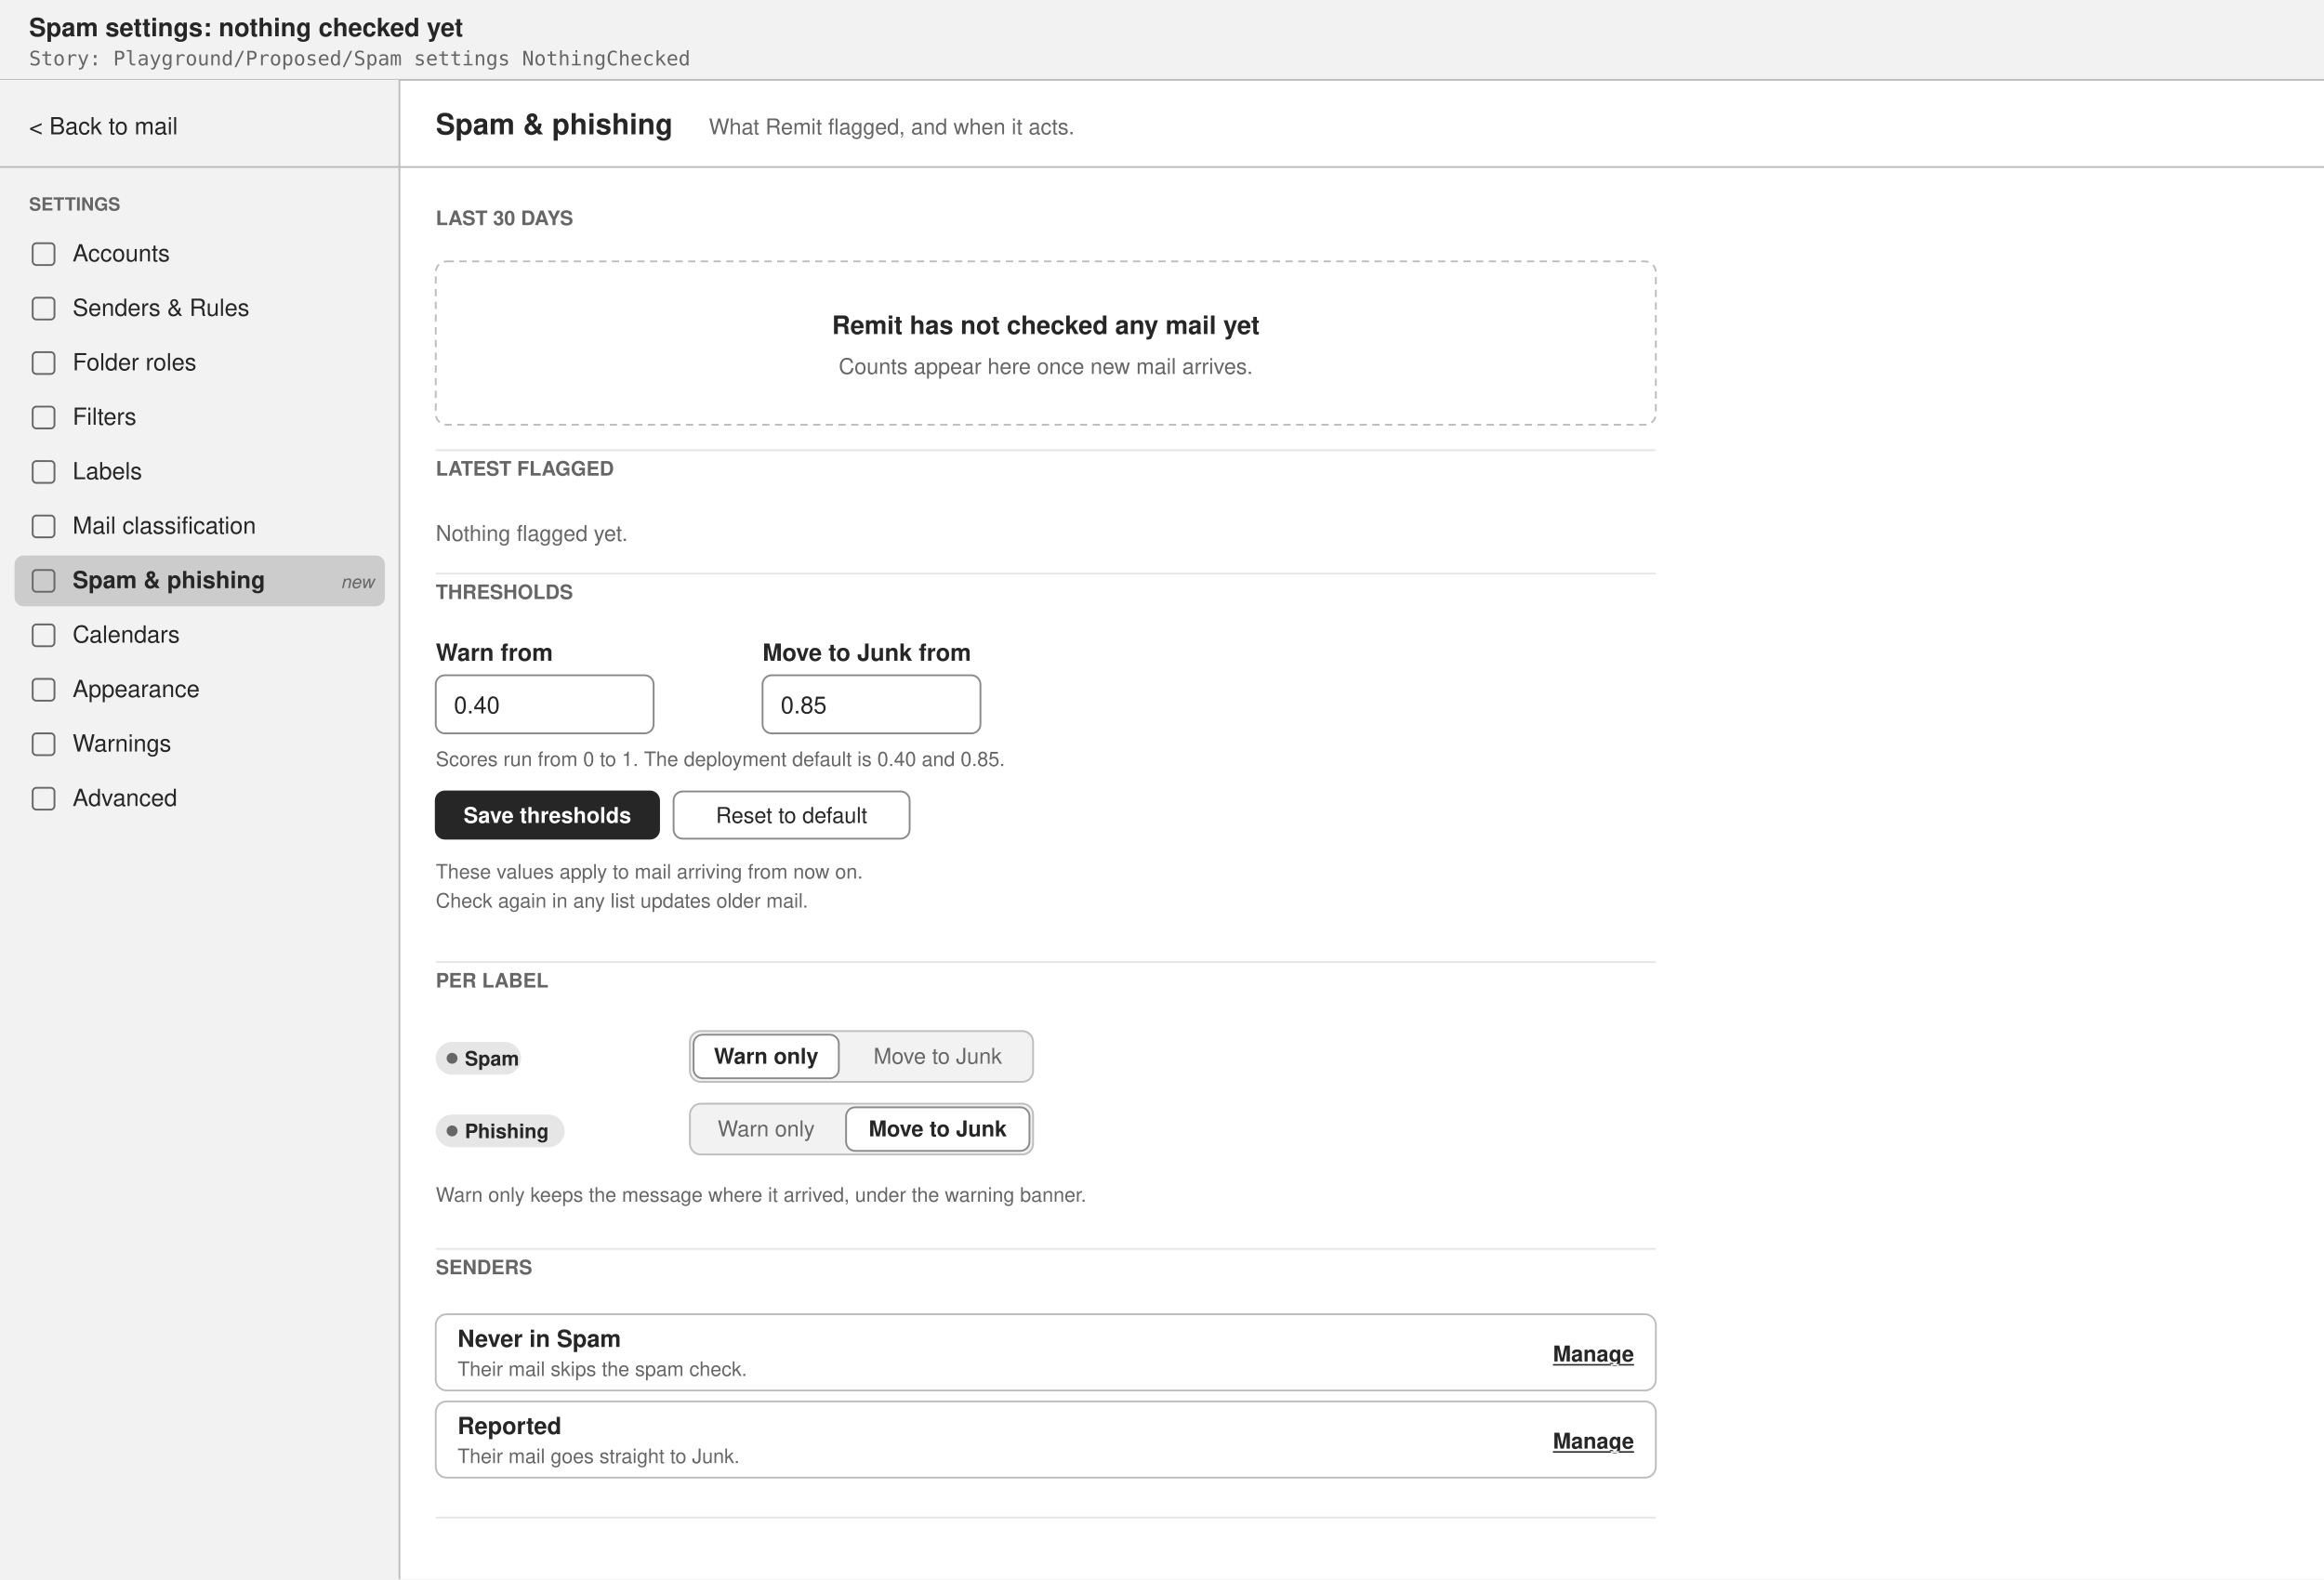
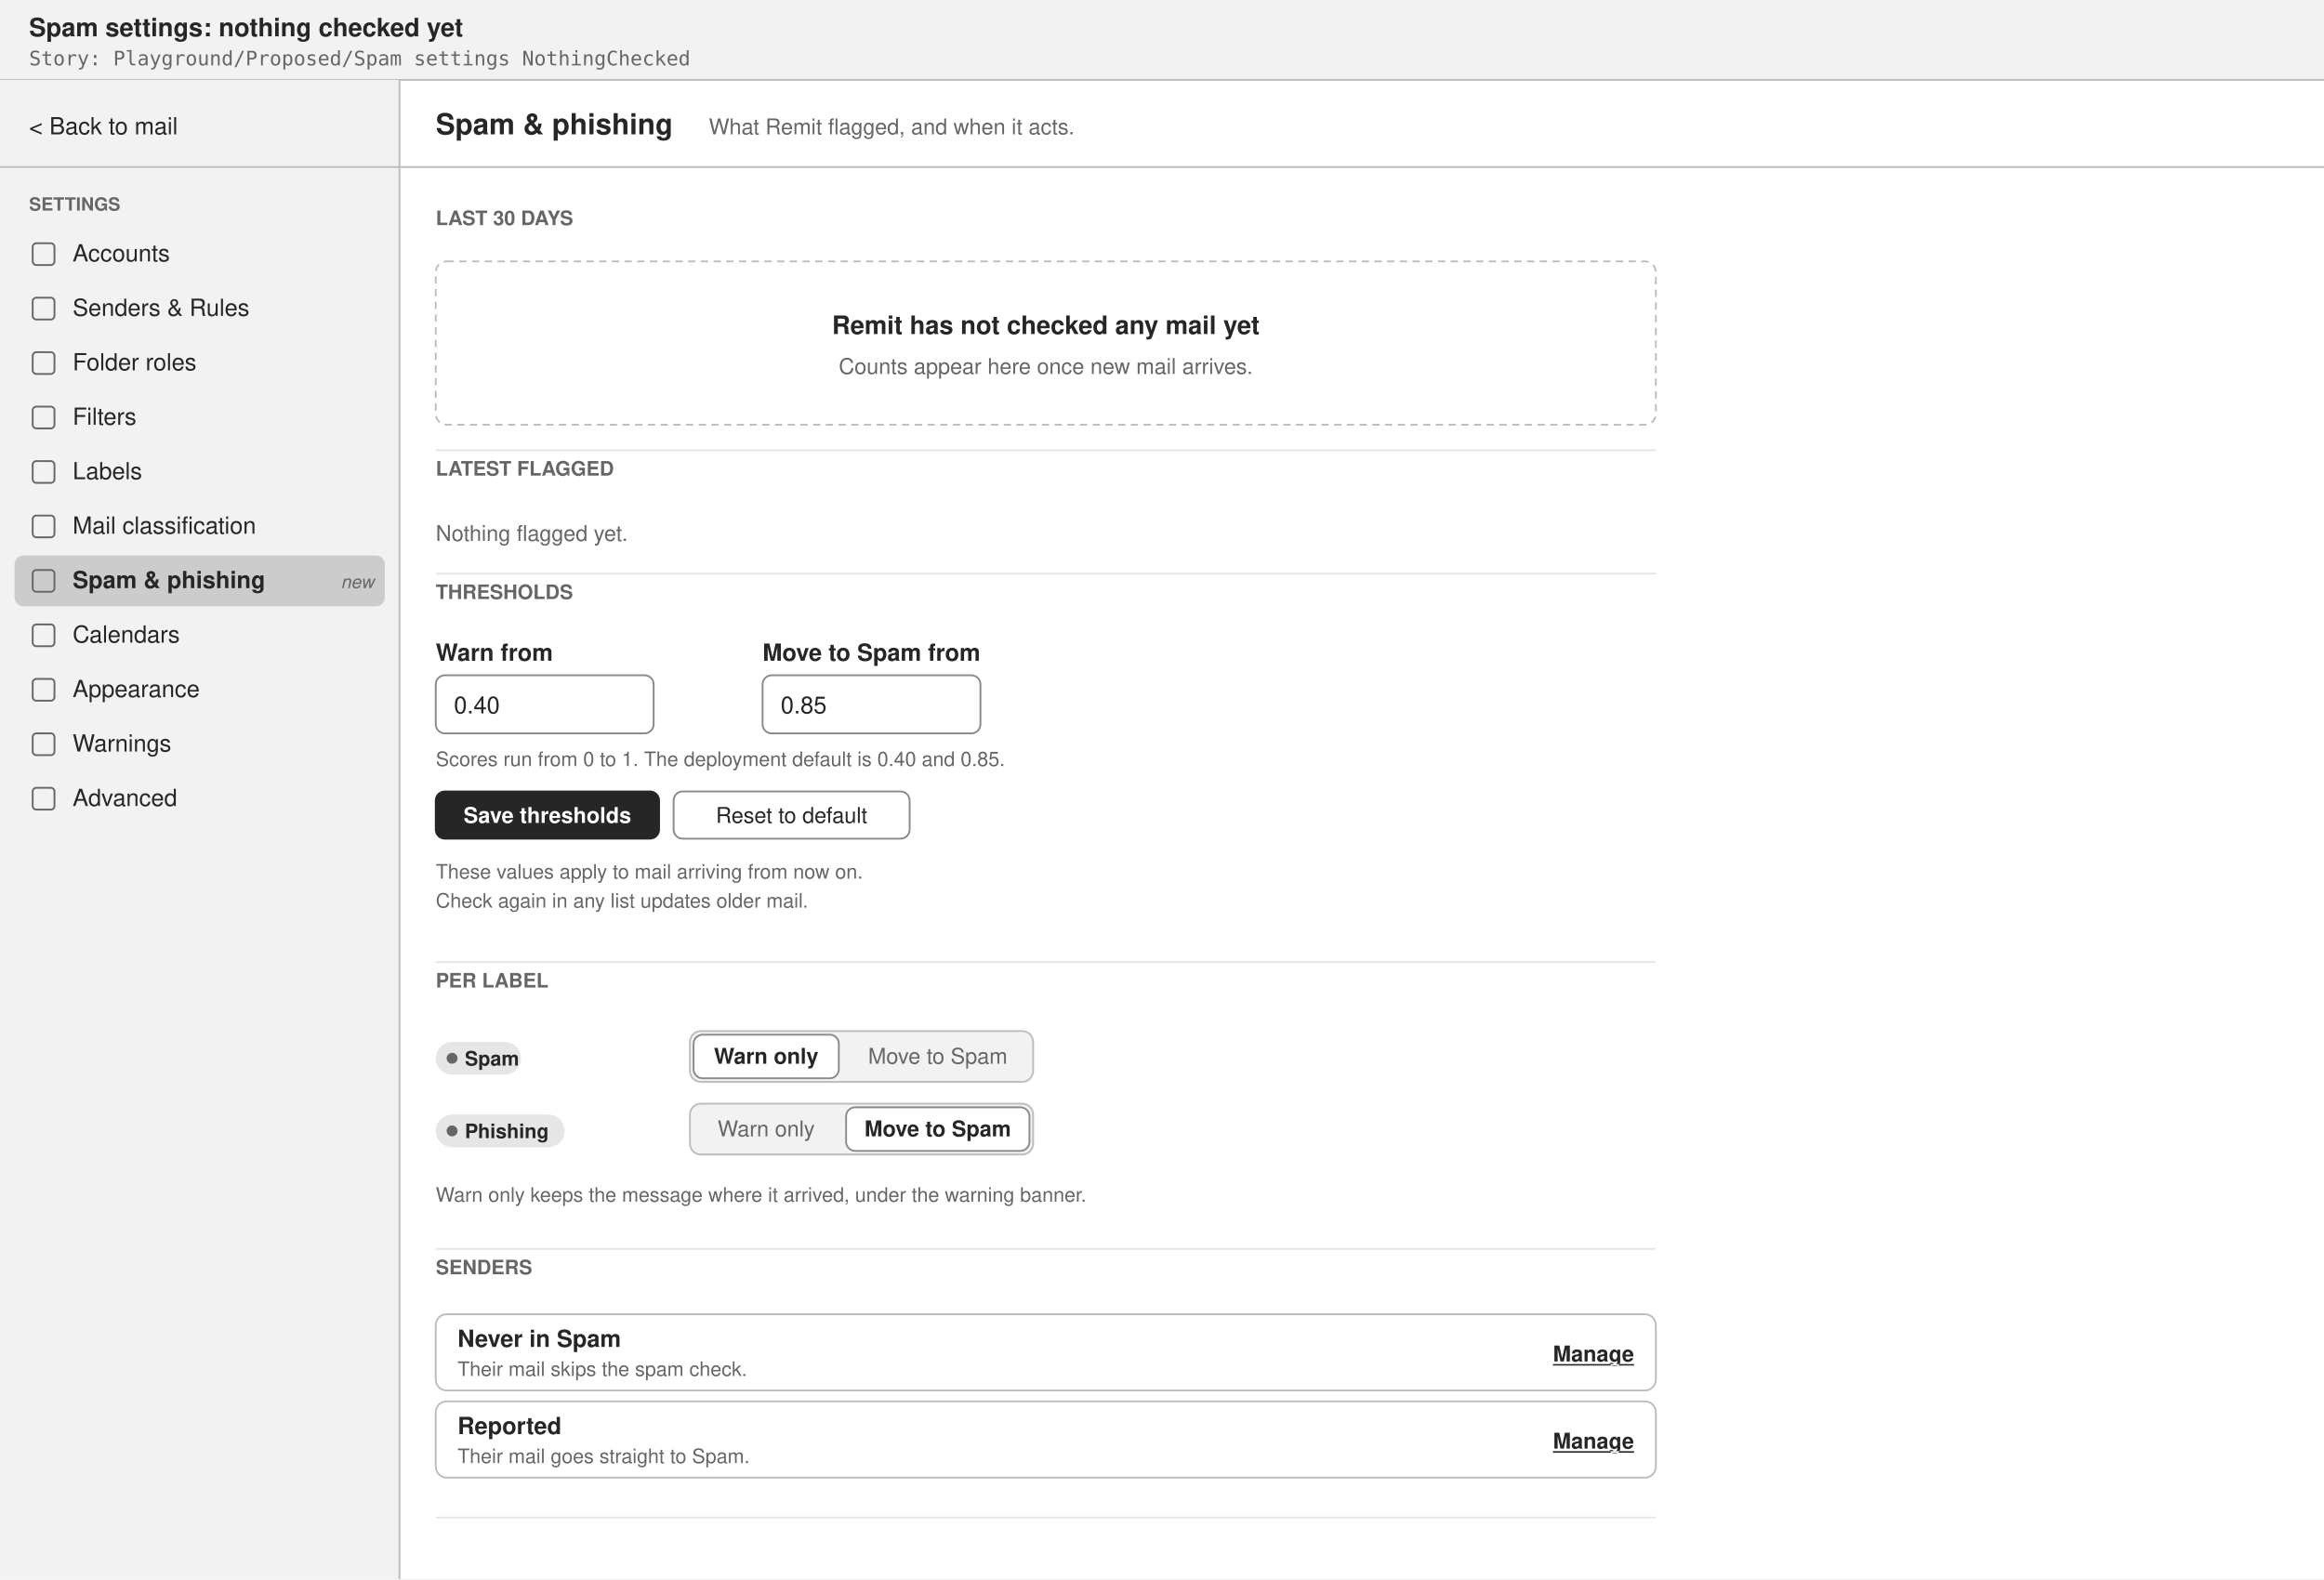
<svg xmlns="http://www.w3.org/2000/svg" width="1280" height="870" viewBox="0 0 1280 870" font-family="Helvetica, Arial, sans-serif">
  <rect x="0" y="0" width="1280" height="870" fill="#ffffff" stroke="none" stroke-width="1" />
  <rect x="0" y="0" width="1280" height="44" fill="#f2f2f2" stroke="none" stroke-width="1" />
  <line x1="0" y1="44" x2="1280" y2="44" stroke="#bdbdbd" stroke-width="1" />
  <text x="16" y="20" font-size="14" fill="#262626" font-weight="700">Spam settings: nothing checked yet</text>
  <text x="16" y="36" font-size="11" fill="#666666" font-family="monospace">Story: Playground/Proposed/Spam settings NothingChecked</text>
  <g transform="translate(0,44)">
    <rect x="0" y="0" width="220" height="826" fill="#f2f2f2" stroke="none" stroke-width="1" />
    <line x1="220" y1="0" x2="220" y2="826" stroke="#bdbdbd" stroke-width="1" />
    <line x1="0" y1="48" x2="220" y2="48" stroke="#bdbdbd" stroke-width="1" />
    <text x="16" y="30" font-size="13" fill="#262626">&lt; Back to mail</text>
    <text x="16" y="72" font-size="10" fill="#666666" font-weight="700">SETTINGS</text>
    <rect x="18" y="90" width="12" height="12" fill="none" stroke="#666666" stroke-width="1" rx="2" />
    <text x="40" y="100" font-size="13" fill="#262626" font-weight="400">Accounts</text>
    <rect x="18" y="120" width="12" height="12" fill="none" stroke="#666666" stroke-width="1" rx="2" />
    <text x="40" y="130" font-size="13" fill="#262626" font-weight="400">Senders &amp; Rules</text>
    <rect x="18" y="150" width="12" height="12" fill="none" stroke="#666666" stroke-width="1" rx="2" />
    <text x="40" y="160" font-size="13" fill="#262626" font-weight="400">Folder roles</text>
    <rect x="18" y="180" width="12" height="12" fill="none" stroke="#666666" stroke-width="1" rx="2" />
    <text x="40" y="190" font-size="13" fill="#262626" font-weight="400">Filters</text>
    <rect x="18" y="210" width="12" height="12" fill="none" stroke="#666666" stroke-width="1" rx="2" />
    <text x="40" y="220" font-size="13" fill="#262626" font-weight="400">Labels</text>
    <rect x="18" y="240" width="12" height="12" fill="none" stroke="#666666" stroke-width="1" rx="2" />
    <text x="40" y="250" font-size="13" fill="#262626" font-weight="400">Mail classification</text>
    <rect x="8" y="262" width="204" height="28" fill="#cccccc" stroke="none" stroke-width="1" rx="5" />
    <rect x="18" y="270" width="12" height="12" fill="none" stroke="#666666" stroke-width="1" rx="2" />
    <text x="40" y="280" font-size="13" fill="#262626" font-weight="600">Spam &amp; phishing</text>
    <text x="206" y="280" font-size="10" fill="#666666" text-anchor="end" font-style="italic">new</text>
    <rect x="18" y="300" width="12" height="12" fill="none" stroke="#666666" stroke-width="1" rx="2" />
    <text x="40" y="310" font-size="13" fill="#262626" font-weight="400">Calendars</text>
    <rect x="18" y="330" width="12" height="12" fill="none" stroke="#666666" stroke-width="1" rx="2" />
    <text x="40" y="340" font-size="13" fill="#262626" font-weight="400">Appearance</text>
    <rect x="18" y="360" width="12" height="12" fill="none" stroke="#666666" stroke-width="1" rx="2" />
    <text x="40" y="370" font-size="13" fill="#262626" font-weight="400">Warnings</text>
    <rect x="18" y="390" width="12" height="12" fill="none" stroke="#666666" stroke-width="1" rx="2" />
    <text x="40" y="400" font-size="13" fill="#262626" font-weight="400">Advanced</text>
    <line x1="220" y1="48" x2="1280" y2="48" stroke="#bdbdbd" stroke-width="1" />
    <text x="240" y="30" font-size="16" fill="#262626" font-weight="700">Spam &amp; phishing</text>
    <text x="390.4" y="30" font-size="12" fill="#666666">What Remit flagged, and when it acts.</text>
    <text x="240" y="80" font-size="11" fill="#666666" font-weight="700">LAST 30 DAYS</text>
    <rect x="240" y="100" width="672" height="90" fill="none" stroke="#bdbdbd" stroke-width="1" rx="6" stroke-dasharray="4 3" />
    <text x="576" y="140" font-size="14" fill="#262626" font-weight="600" text-anchor="middle">Remit has not checked any mail yet</text>
    <text x="576" y="162" font-size="12" fill="#666666" text-anchor="middle">Counts appear here once new mail arrives.</text>
    <line x1="240" y1="204" x2="912" y2="204" stroke="#e6e6e6" stroke-width="1" />
    <text x="240" y="218" font-size="11" fill="#666666" font-weight="700">LATEST FLAGGED</text>
    <text x="240" y="254" font-size="12" fill="#666666">Nothing flagged yet.</text>
    <line x1="240" y1="272" x2="912" y2="272" stroke="#e6e6e6" stroke-width="1" />
    <text x="240" y="286" font-size="11" fill="#666666" font-weight="700">THRESHOLDS</text>
    <text x="240" y="320" font-size="13" fill="#262626" font-weight="600">Warn from</text>
    <rect x="240" y="328" width="120" height="32" fill="#ffffff" stroke="#8a8a8a" stroke-width="1" rx="5" />
    <text x="250" y="349" font-size="13" fill="#262626">0.40</text>
-     <text x="420" y="320" font-size="13" fill="#262626" font-weight="600">Move to Junk from</text>
+     <text x="420" y="320" font-size="13" fill="#262626" font-weight="600">Move to Spam from</text>
    <rect x="420" y="328" width="120" height="32" fill="#ffffff" stroke="#8a8a8a" stroke-width="1" rx="5" />
    <text x="430" y="349" font-size="13" fill="#262626">0.85</text>
    <text x="240" y="378" font-size="11" fill="#666666">Scores run from 0 to 1. The deployment default is 0.40 and 0.85.</text>
    <rect x="240" y="392" width="123" height="26" fill="#262626" stroke="#262626" stroke-width="1" rx="5" />
    <text x="301.5" y="409.32" font-size="12" fill="#ffffff" font-weight="600" text-anchor="middle">Save thresholds</text>
    <rect x="371" y="392" width="130" height="26" fill="#ffffff" stroke="#8a8a8a" stroke-width="1" rx="5" />
    <text x="436" y="409.32" font-size="12" fill="#262626" font-weight="500" text-anchor="middle">Reset to default</text>
    <text x="240" y="440" font-size="11" fill="#666666">These values apply to mail arriving from now on.</text>
    <text x="240" y="456" font-size="11" fill="#666666">Check again in any list updates older mail.</text>
    <line x1="240" y1="486" x2="912" y2="486" stroke="#e6e6e6" stroke-width="1" />
    <text x="240" y="500" font-size="11" fill="#666666" font-weight="700">PER LABEL</text>
    <rect x="240" y="530" width="47" height="18" fill="#e6e6e6" stroke="none" stroke-width="1" rx="9" />
    <circle cx="249" cy="539" r="3" fill="#666666" />
    <text x="256" y="543" font-size="11" fill="#262626" font-weight="600">Spam</text>
    <rect x="380" y="524" width="189" height="28" fill="#f2f2f2" stroke="#bdbdbd" stroke-width="1" rx="6" />
    <rect x="382" y="526" width="80" height="24" fill="#ffffff" stroke="#8a8a8a" stroke-width="1" rx="5" />
    <text x="422" y="542" font-size="12" fill="#262626" font-weight="600" text-anchor="middle">Warn only</text>
-     <text x="516.5" y="542" font-size="12" fill="#666666" font-weight="400" text-anchor="middle">Move to Junk</text>
+     <text x="516.5" y="542" font-size="12" fill="#666666" font-weight="400" text-anchor="middle">Move to Spam</text>
    <rect x="240" y="570" width="71" height="18" fill="#e6e6e6" stroke="none" stroke-width="1" rx="9" />
    <circle cx="249" cy="579" r="3" fill="#666666" />
    <text x="256" y="583" font-size="11" fill="#262626" font-weight="600">Phishing</text>
    <rect x="380" y="564" width="189" height="28" fill="#f2f2f2" stroke="#bdbdbd" stroke-width="1" rx="6" />
    <text x="422" y="582" font-size="12" fill="#666666" font-weight="400" text-anchor="middle">Warn only</text>
    <rect x="466" y="566" width="101" height="24" fill="#ffffff" stroke="#8a8a8a" stroke-width="1" rx="5" />
-     <text x="516.5" y="582" font-size="12" fill="#262626" font-weight="600" text-anchor="middle">Move to Junk</text>
+     <text x="516.5" y="582" font-size="12" fill="#262626" font-weight="600" text-anchor="middle">Move to Spam</text>
    <text x="240" y="618" font-size="11" fill="#666666">Warn only keeps the message where it arrived, under the warning banner.</text>
    <line x1="240" y1="644" x2="912" y2="644" stroke="#e6e6e6" stroke-width="1" />
    <text x="240" y="658" font-size="11" fill="#666666" font-weight="700">SENDERS</text>
    <rect x="240" y="680" width="672" height="42" fill="none" stroke="#bdbdbd" stroke-width="1" rx="6" />
    <text x="252" y="698" font-size="13" fill="#262626" font-weight="600">Never in Spam</text>
    <text x="252" y="714" font-size="11" fill="#666666">Their mail skips the spam check.</text>
    <text x="900" y="706" font-size="12" fill="#262626" font-weight="600" text-anchor="end" text-decoration="underline">Manage</text>
    <rect x="240" y="728" width="672" height="42" fill="none" stroke="#bdbdbd" stroke-width="1" rx="6" />
    <text x="252" y="746" font-size="13" fill="#262626" font-weight="600">Reported</text>
-     <text x="252" y="762" font-size="11" fill="#666666">Their mail goes straight to Junk.</text>
+     <text x="252" y="762" font-size="11" fill="#666666">Their mail goes straight to Spam.</text>
    <text x="900" y="754" font-size="12" fill="#262626" font-weight="600" text-anchor="end" text-decoration="underline">Manage</text>
    <line x1="240" y1="792" x2="912" y2="792" stroke="#e6e6e6" stroke-width="1" />
  </g>
</svg>
